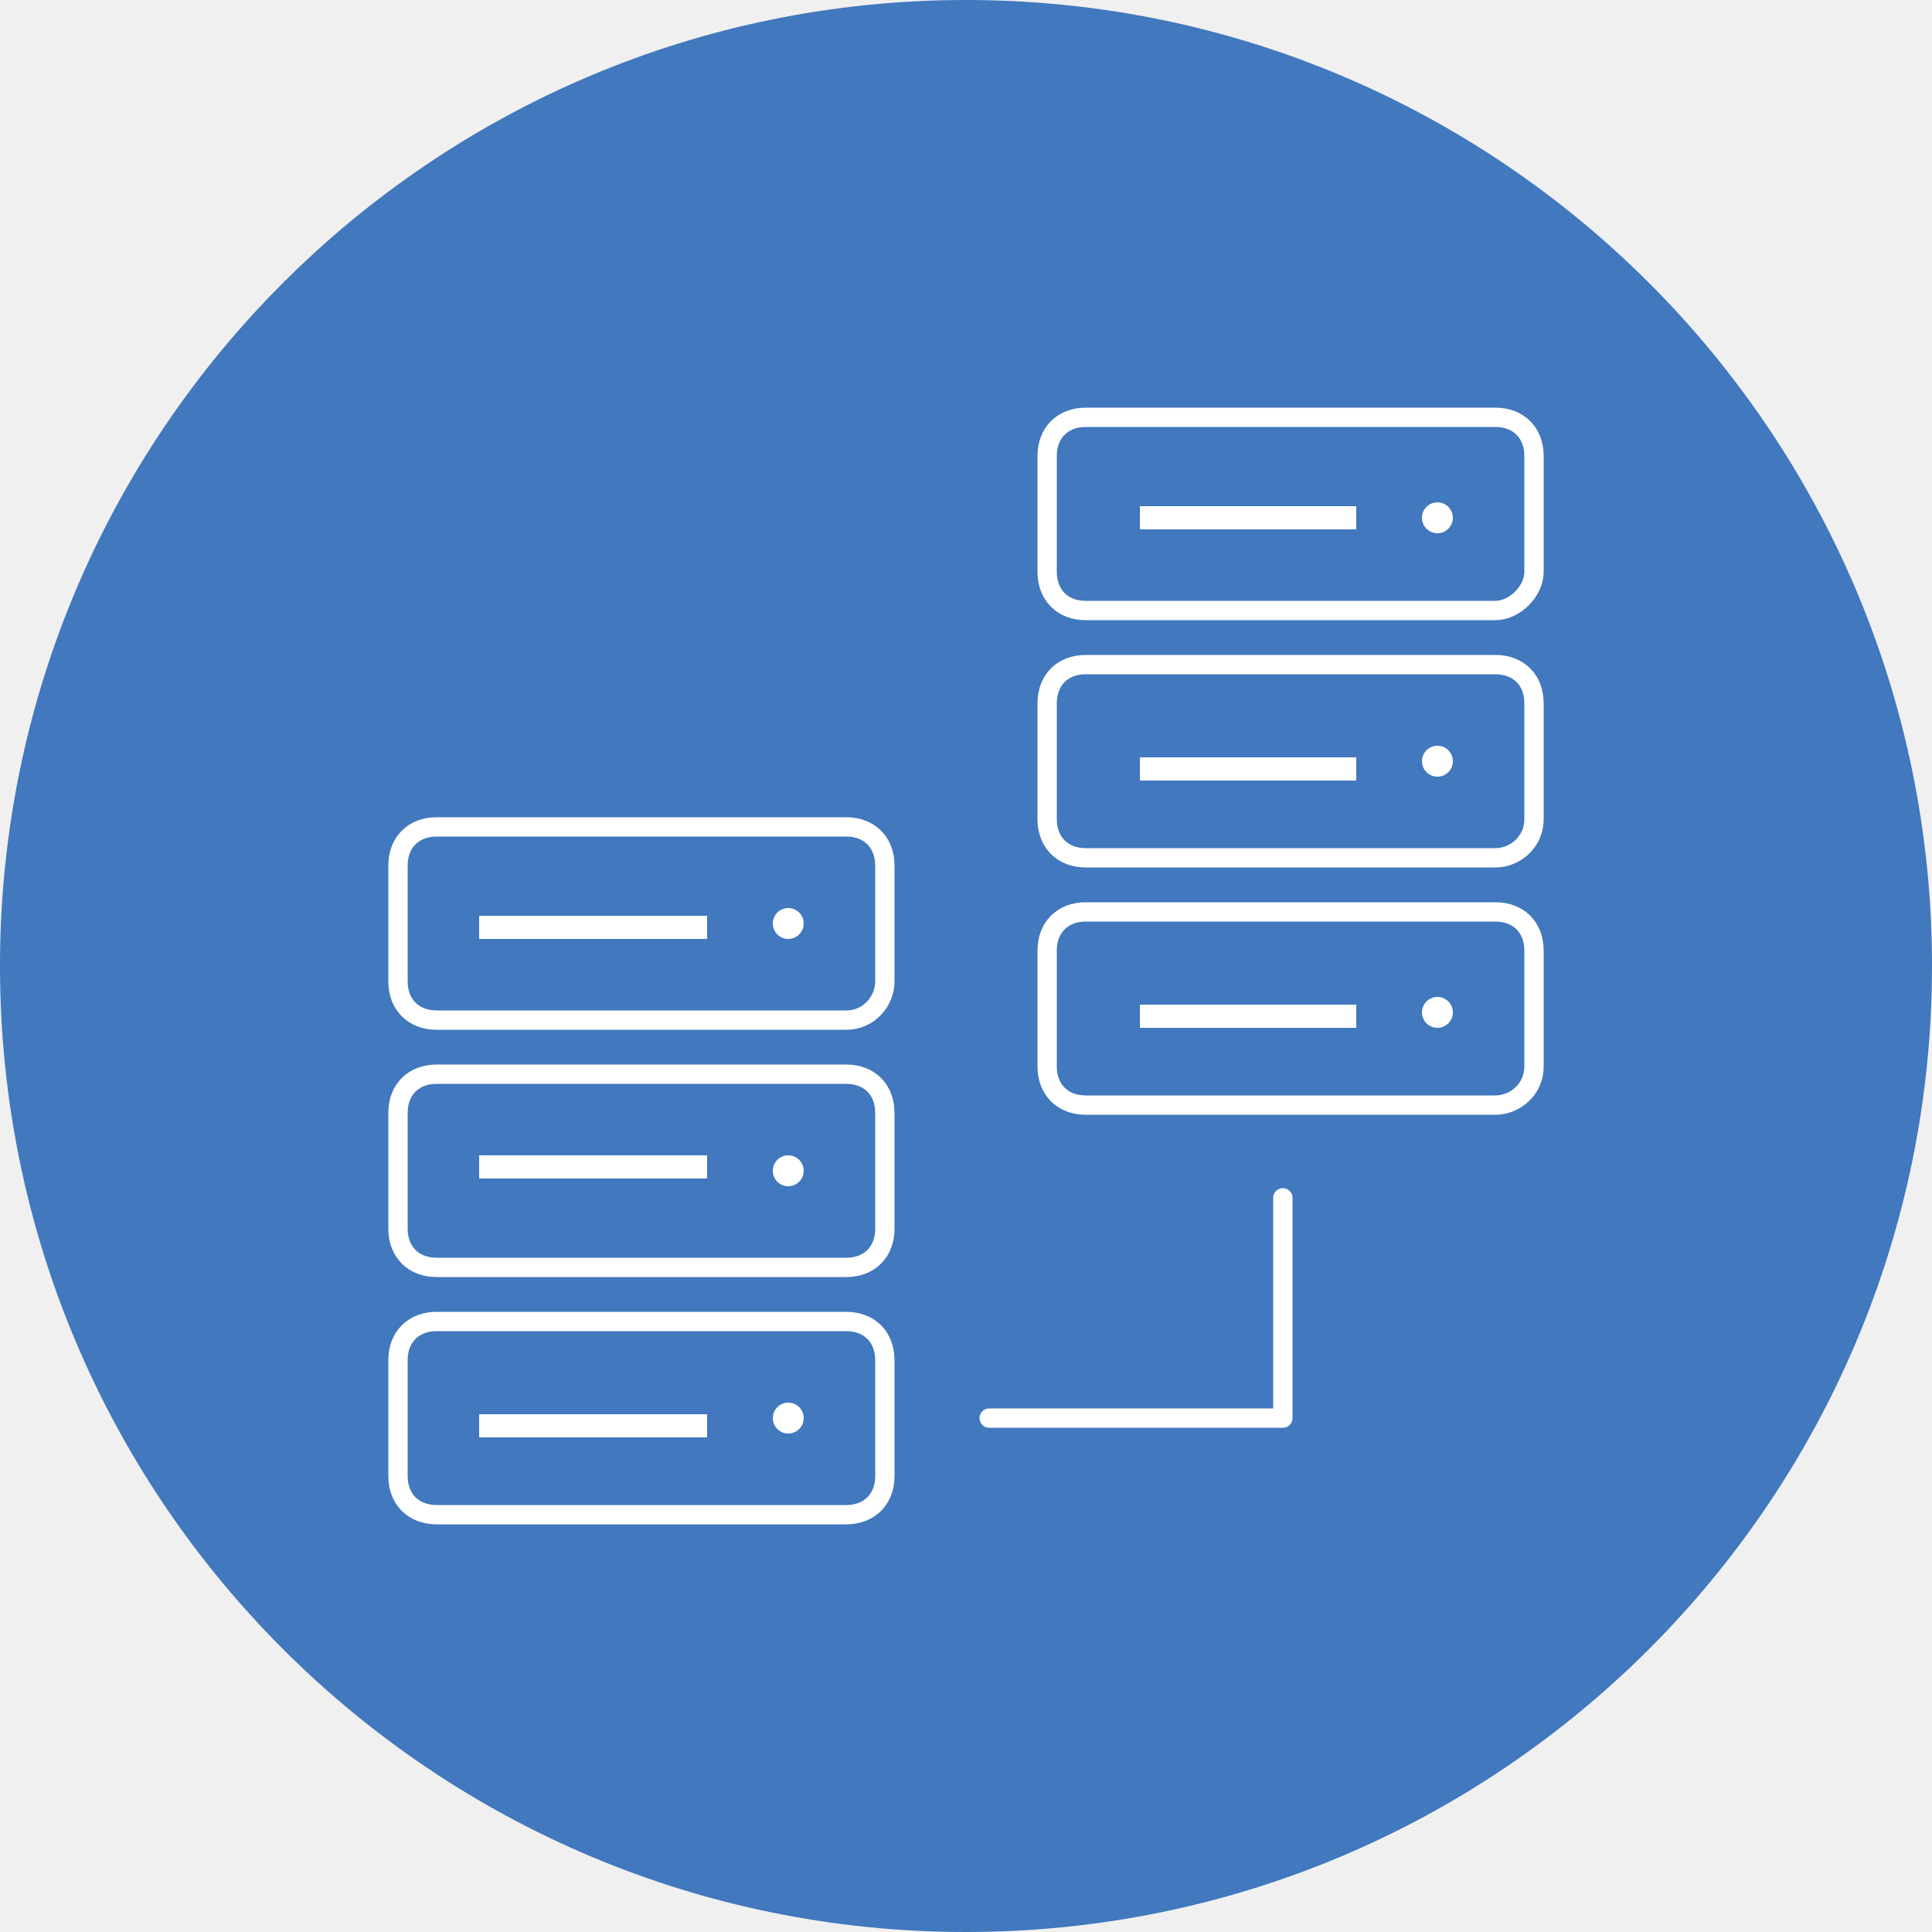
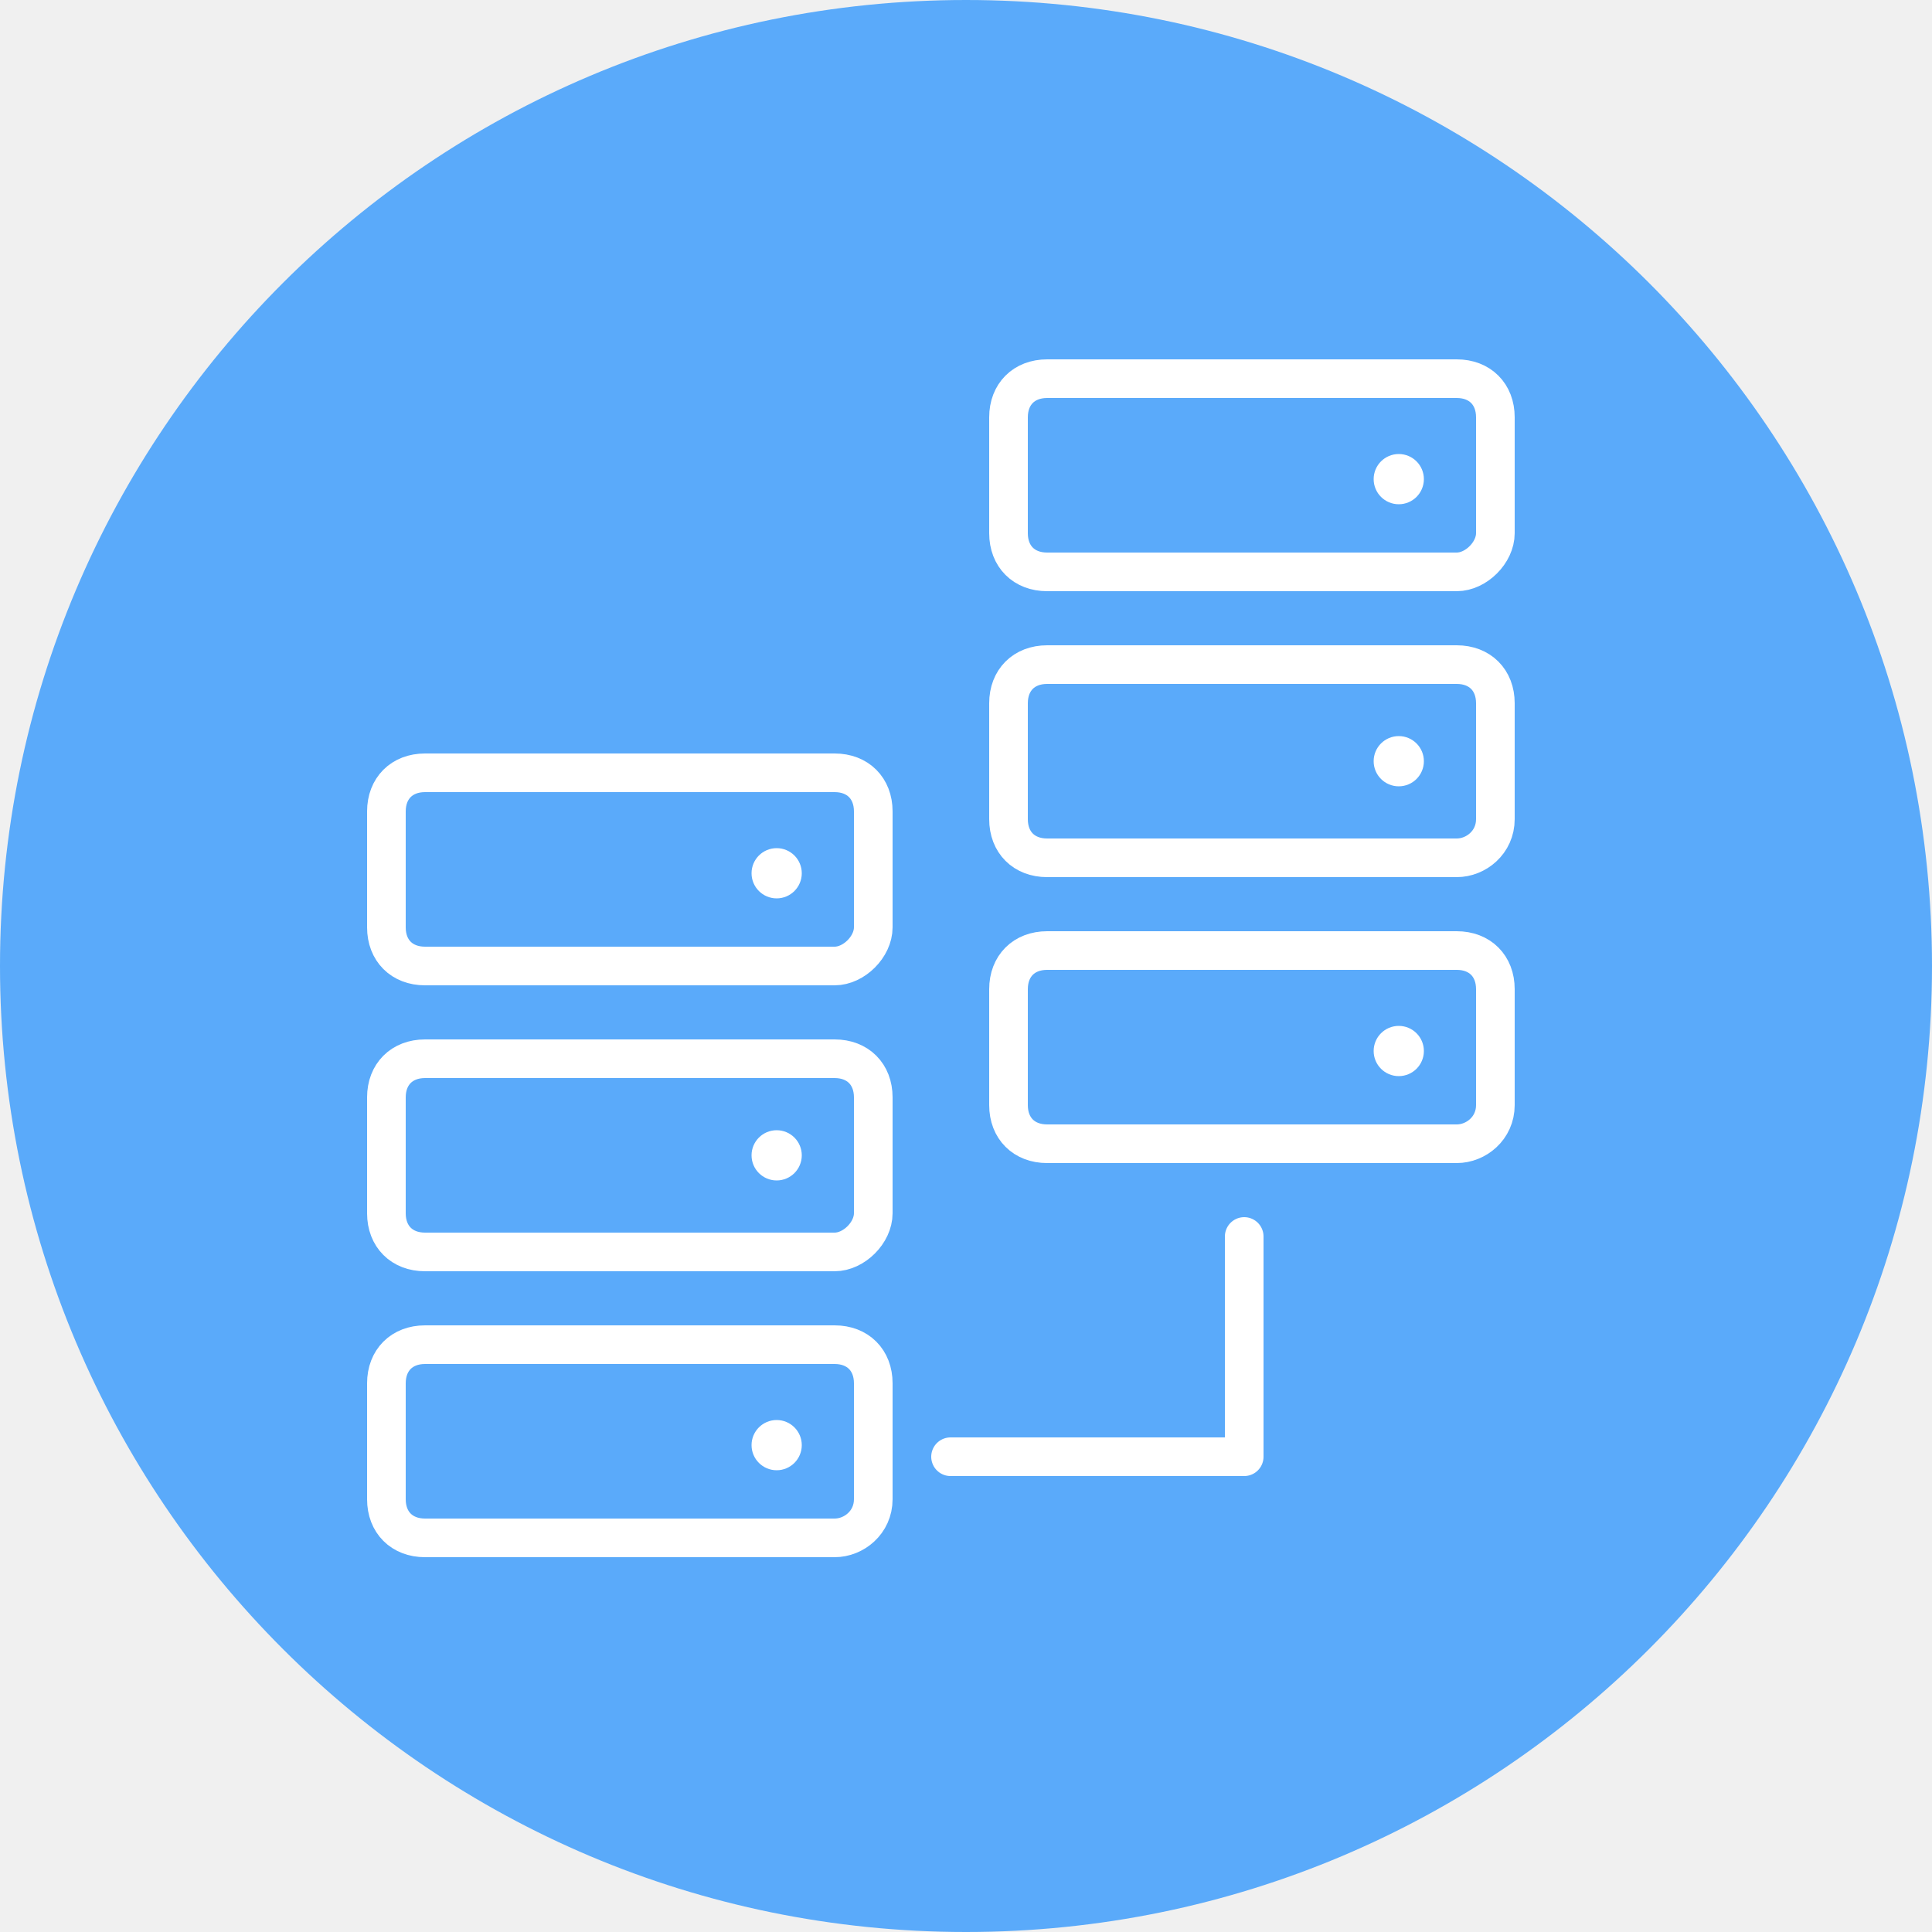
<svg xmlns="http://www.w3.org/2000/svg" version="1.1" id="Layer_1" x="0px" y="0px" viewBox="0 0 50 50" style="enable-background:new 0 0 50 50;" xml:space="preserve">
-   <circle style="fill:#4178BE;" cx="25" cy="25" r="25" />
-   <g>
-     <path style="fill:none;stroke:#FFFFFF;stroke-width:0.5;" d="M38.7,15.8H28.1c-0.6,0-1-0.4-1-1v-3c0-0.6,0.4-1,1-1h10.6   c0.6,0,1,0.4,1,1v3C39.7,15.3,39.2,15.8,38.7,15.8z" />
-     <path style="fill:none;stroke:#FFFFFF;stroke-width:0.5;" d="M38.7,22.2H28.1c-0.6,0-1-0.4-1-1v-3c0-0.6,0.4-1,1-1h10.6   c0.6,0,1,0.4,1,1v3C39.7,21.8,39.2,22.2,38.7,22.2z" />
-     <path style="fill:none;stroke:#FFFFFF;stroke-width:0.5;" d="M38.7,28.6H28.1c-0.6,0-1-0.4-1-1v-3c0-0.6,0.4-1,1-1h10.6   c0.6,0,1,0.4,1,1v3C39.7,28.2,39.2,28.6,38.7,28.6z" />
-     <rect x="29.5" y="13.1" style="fill:#FFFFFF;" width="5.6" height="0.6" />
-     <circle style="fill:#FFFFFF;" cx="37.2" cy="13.4" r="0.4" />
-     <rect x="29.5" y="19.6" style="fill:#FFFFFF;" width="5.6" height="0.6" />
-     <circle style="fill:#FFFFFF;" cx="37.2" cy="19.7" r="0.4" />
-     <rect x="29.5" y="26" style="fill:#FFFFFF;" width="5.6" height="0.6" />
-     <circle style="fill:#FFFFFF;" cx="37.2" cy="26.2" r="0.4" />
-     <path style="fill:none;stroke:#FFFFFF;stroke-width:0.5;" d="M21.9,26.4H11.3c-0.6,0-1-0.4-1-1v-3c0-0.6,0.4-1,1-1h10.6   c0.6,0,1,0.4,1,1v3C22.9,25.9,22.5,26.4,21.9,26.4z" />
-     <path style="fill:none;stroke:#FFFFFF;stroke-width:0.5;" d="M21.9,32.8H11.3c-0.6,0-1-0.4-1-1v-3c0-0.6,0.4-1,1-1h10.6   c0.6,0,1,0.4,1,1v3C22.9,32.4,22.5,32.8,21.9,32.8z" />
-     <path style="fill:none;stroke:#FFFFFF;stroke-width:0.5;" d="M21.9,39.2H11.3c-0.6,0-1-0.4-1-1v-3c0-0.6,0.4-1,1-1h10.6   c0.6,0,1,0.4,1,1v3C22.9,38.8,22.5,39.2,21.9,39.2z" />
-     <rect x="12.4" y="23.7" style="fill:#FFFFFF;" width="5.9" height="0.6" />
-     <circle style="fill:#FFFFFF;" cx="20.4" cy="23.9" r="0.4" />
-     <rect x="12.4" y="29.9" style="fill:#FFFFFF;" width="5.9" height="0.6" />
-     <circle style="fill:#FFFFFF;" cx="20.4" cy="30.3" r="0.4" />
-     <rect x="12.4" y="36.6" style="fill:#FFFFFF;" width="5.9" height="0.6" />
-     <circle style="fill:#FFFFFF;" cx="20.4" cy="36.7" r="0.4" />
-     <polyline style="fill:none;stroke:#FFFFFF;stroke-width:0.5;stroke-linecap:round;stroke-linejoin:round;" points="25.6,36.7    33.2,36.7 33.2,31  " />
-   </g>
+   <circle style="fill:#5AAAFA;" cx="25" cy="25" r="25" />
+   <path style="fill:none;stroke:#FFFFFF;" d="M37.7,14.8H27.1c-0.6,0-1-0.4-1-1v-3c0-0.6,0.4-1,1-1h10.6c0.6,0,1,0.4,1,1v3  C38.7,14.3,38.2,14.8,37.7,14.8z" />
+   <path style="fill:none;stroke:#FFFFFF;" d="M37.7,22.2H27.1c-0.6,0-1-0.4-1-1v-3c0-0.6,0.4-1,1-1h10.6c0.6,0,1,0.4,1,1v3  C38.7,21.8,38.2,22.2,37.7,22.2z" />
+   <path style="fill:none;stroke:#FFFFFF;" d="M37.7,29.6H27.1c-0.6,0-1-0.4-1-1v-3c0-0.6,0.4-1,1-1h10.6c0.6,0,1,0.4,1,1v3  C38.7,29.2,38.2,29.6,37.7,29.6z" />
+   <circle style="fill:#FFFFFF;stroke:#FFFFFF;stroke-width:0.5;" cx="36.2" cy="12.4" r="0.4" />
+   <circle style="fill:#FFFFFF;stroke:#FFFFFF;stroke-width:0.5;" cx="36.2" cy="19.7" r="0.4" />
+   <circle style="fill:#FFFFFF;stroke:#FFFFFF;stroke-width:0.5;" cx="36.2" cy="27.2" r="0.4" />
+   <path style="fill:none;stroke:#FFFFFF;" d="M21.6,25H11c-0.6,0-1-0.4-1-1v-3c0-0.6,0.4-1,1-1h10.6c0.6,0,1,0.4,1,1v3  C22.6,24.5,22.1,25,21.6,25z" />
+   <path style="fill:none;stroke:#FFFFFF;" d="M21.6,32.4H11c-0.6,0-1-0.4-1-1v-3c0-0.6,0.4-1,1-1h10.6c0.6,0,1,0.4,1,1v3  C22.6,31.9,22.1,32.4,21.6,32.4z" />
+   <path style="fill:none;stroke:#FFFFFF;" d="M21.6,39.8H11c-0.6,0-1-0.4-1-1v-3c0-0.6,0.4-1,1-1h10.6c0.6,0,1,0.4,1,1v3  C22.6,39.4,22.1,39.8,21.6,39.8z" />
+   <circle style="fill:#FFFFFF;stroke:#FFFFFF;stroke-width:0.5;" cx="20.1" cy="22.6" r="0.4" />
+   <circle style="fill:#FFFFFF;stroke:#FFFFFF;stroke-width:0.5;" cx="20.1" cy="29.9" r="0.4" />
+   <circle style="fill:#FFFFFF;stroke:#FFFFFF;stroke-width:0.5;" cx="20.1" cy="37.4" r="0.4" />
+   <polyline style="fill:none;stroke:#FFFFFF;stroke-linecap:round;stroke-linejoin:round;" points="24.6,37.7 32.2,37.7 32.2,32 " />
</svg>
